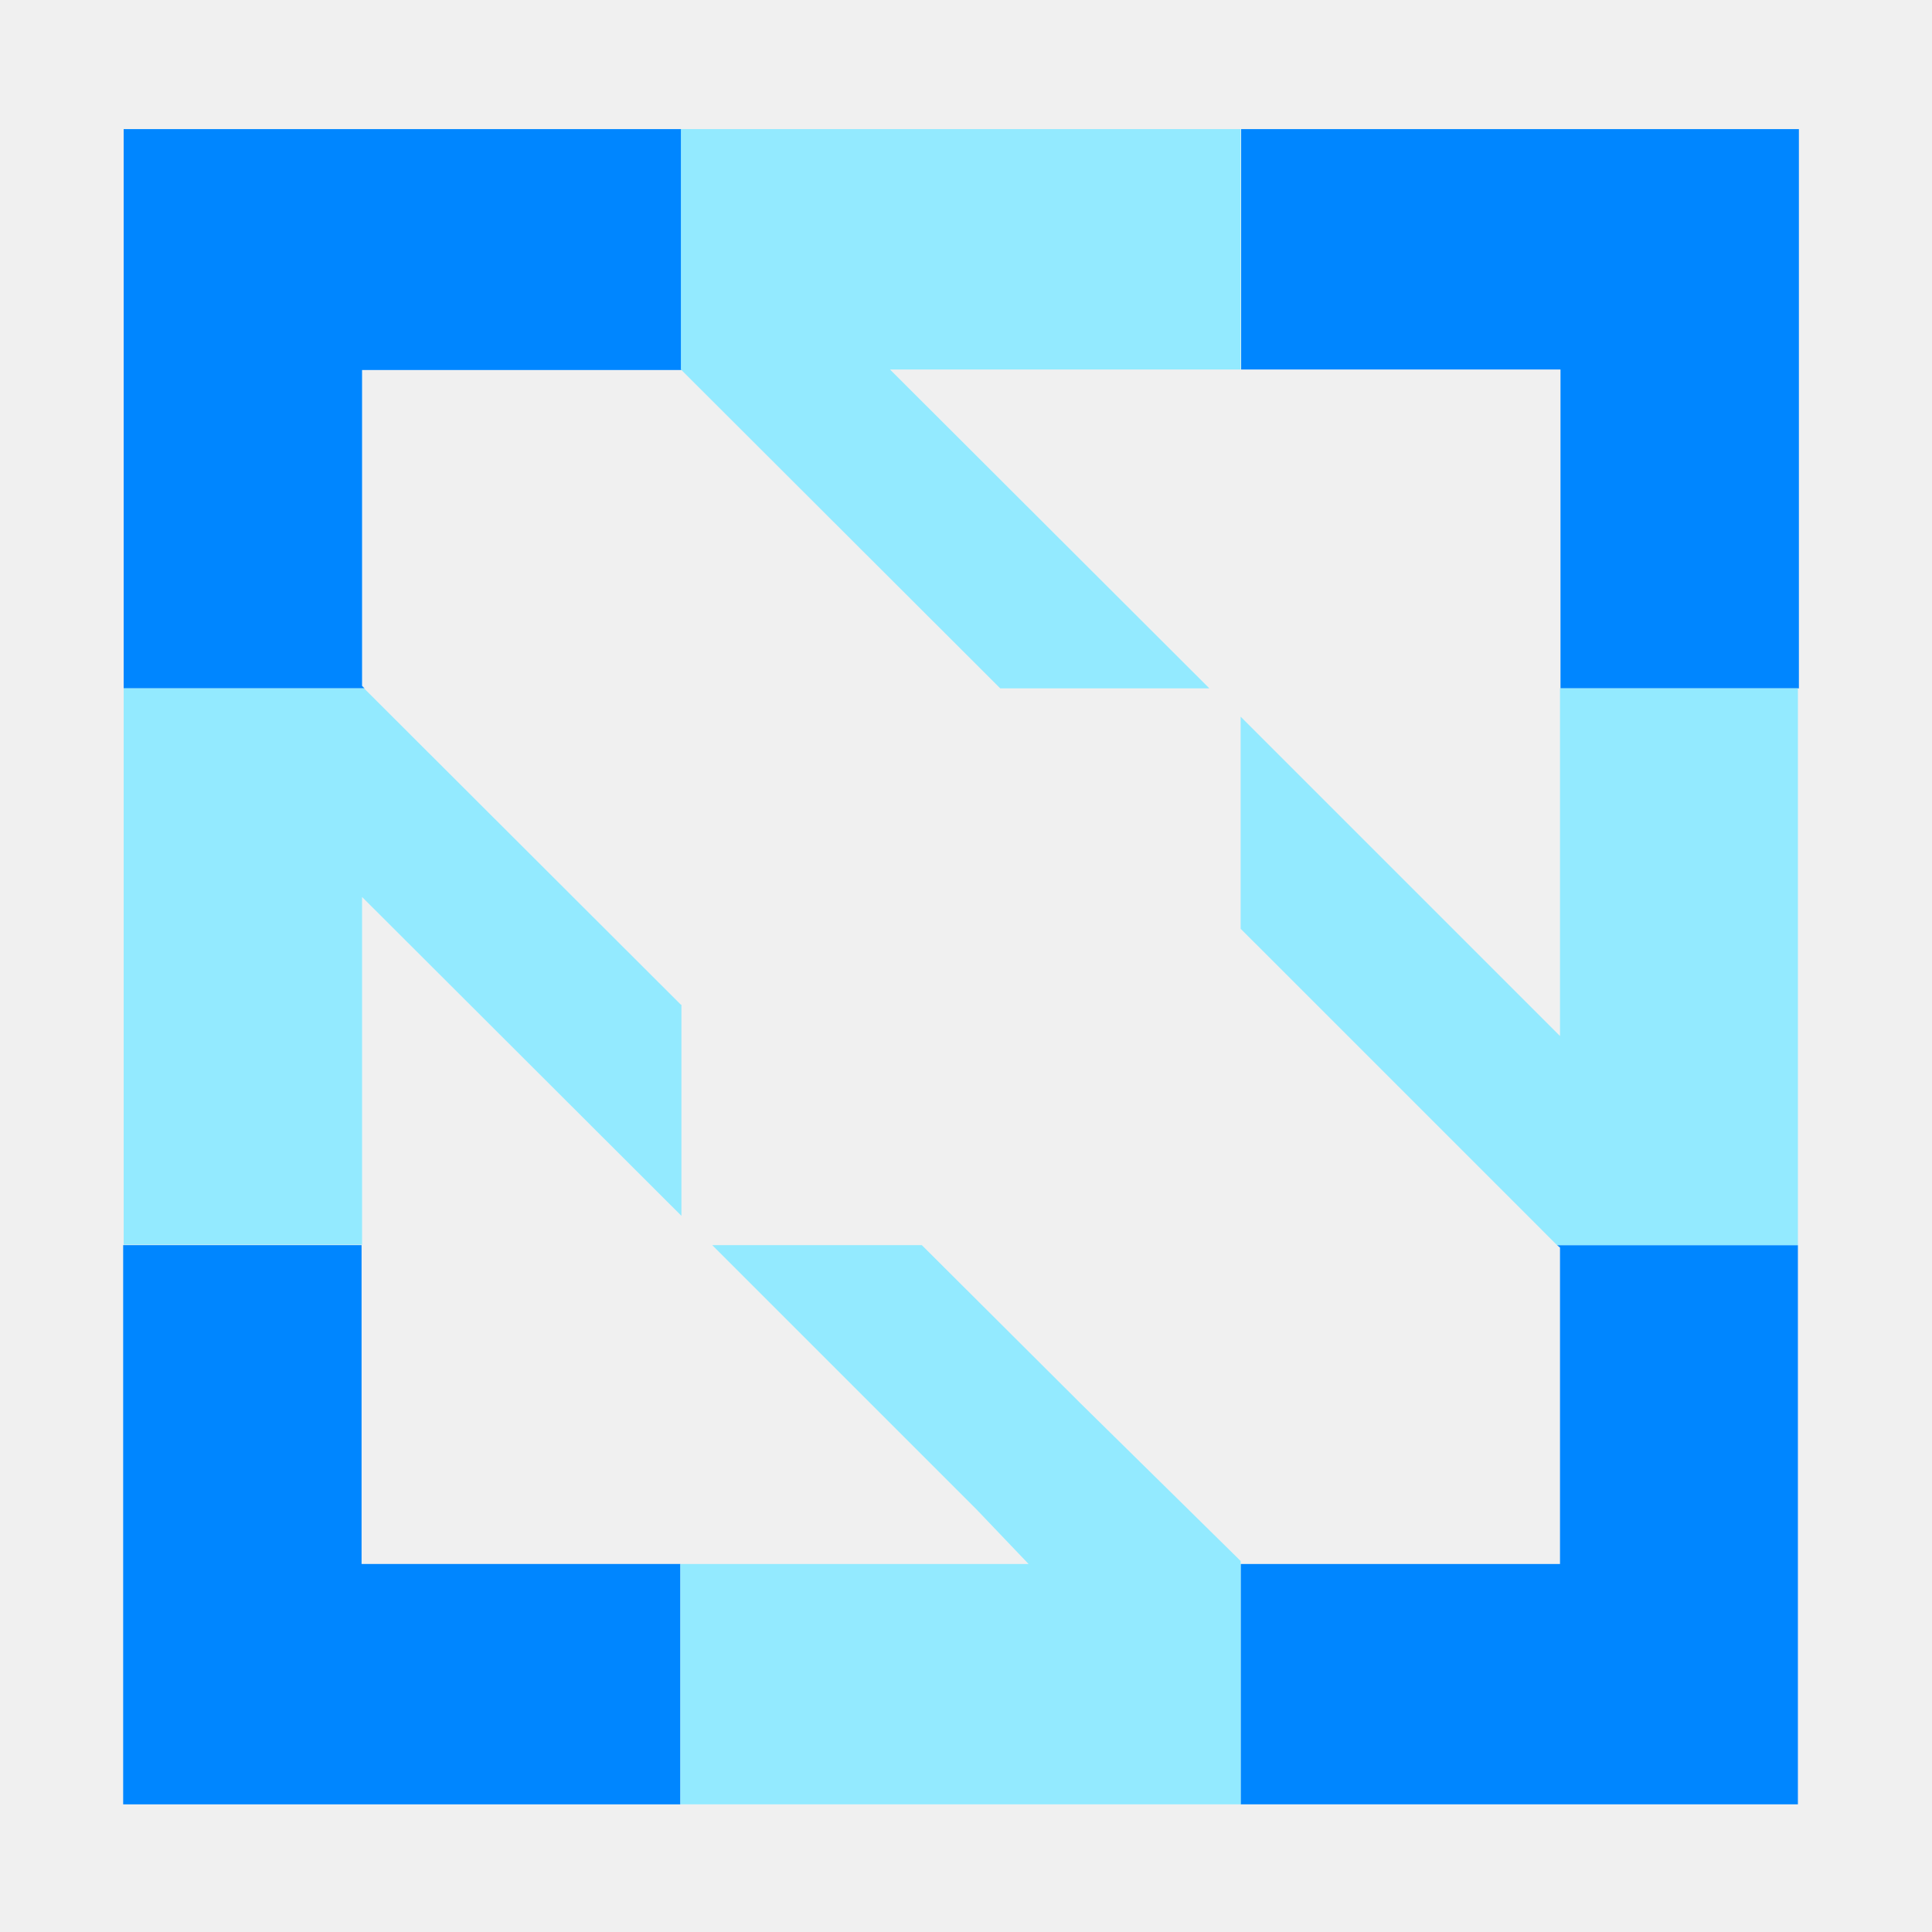
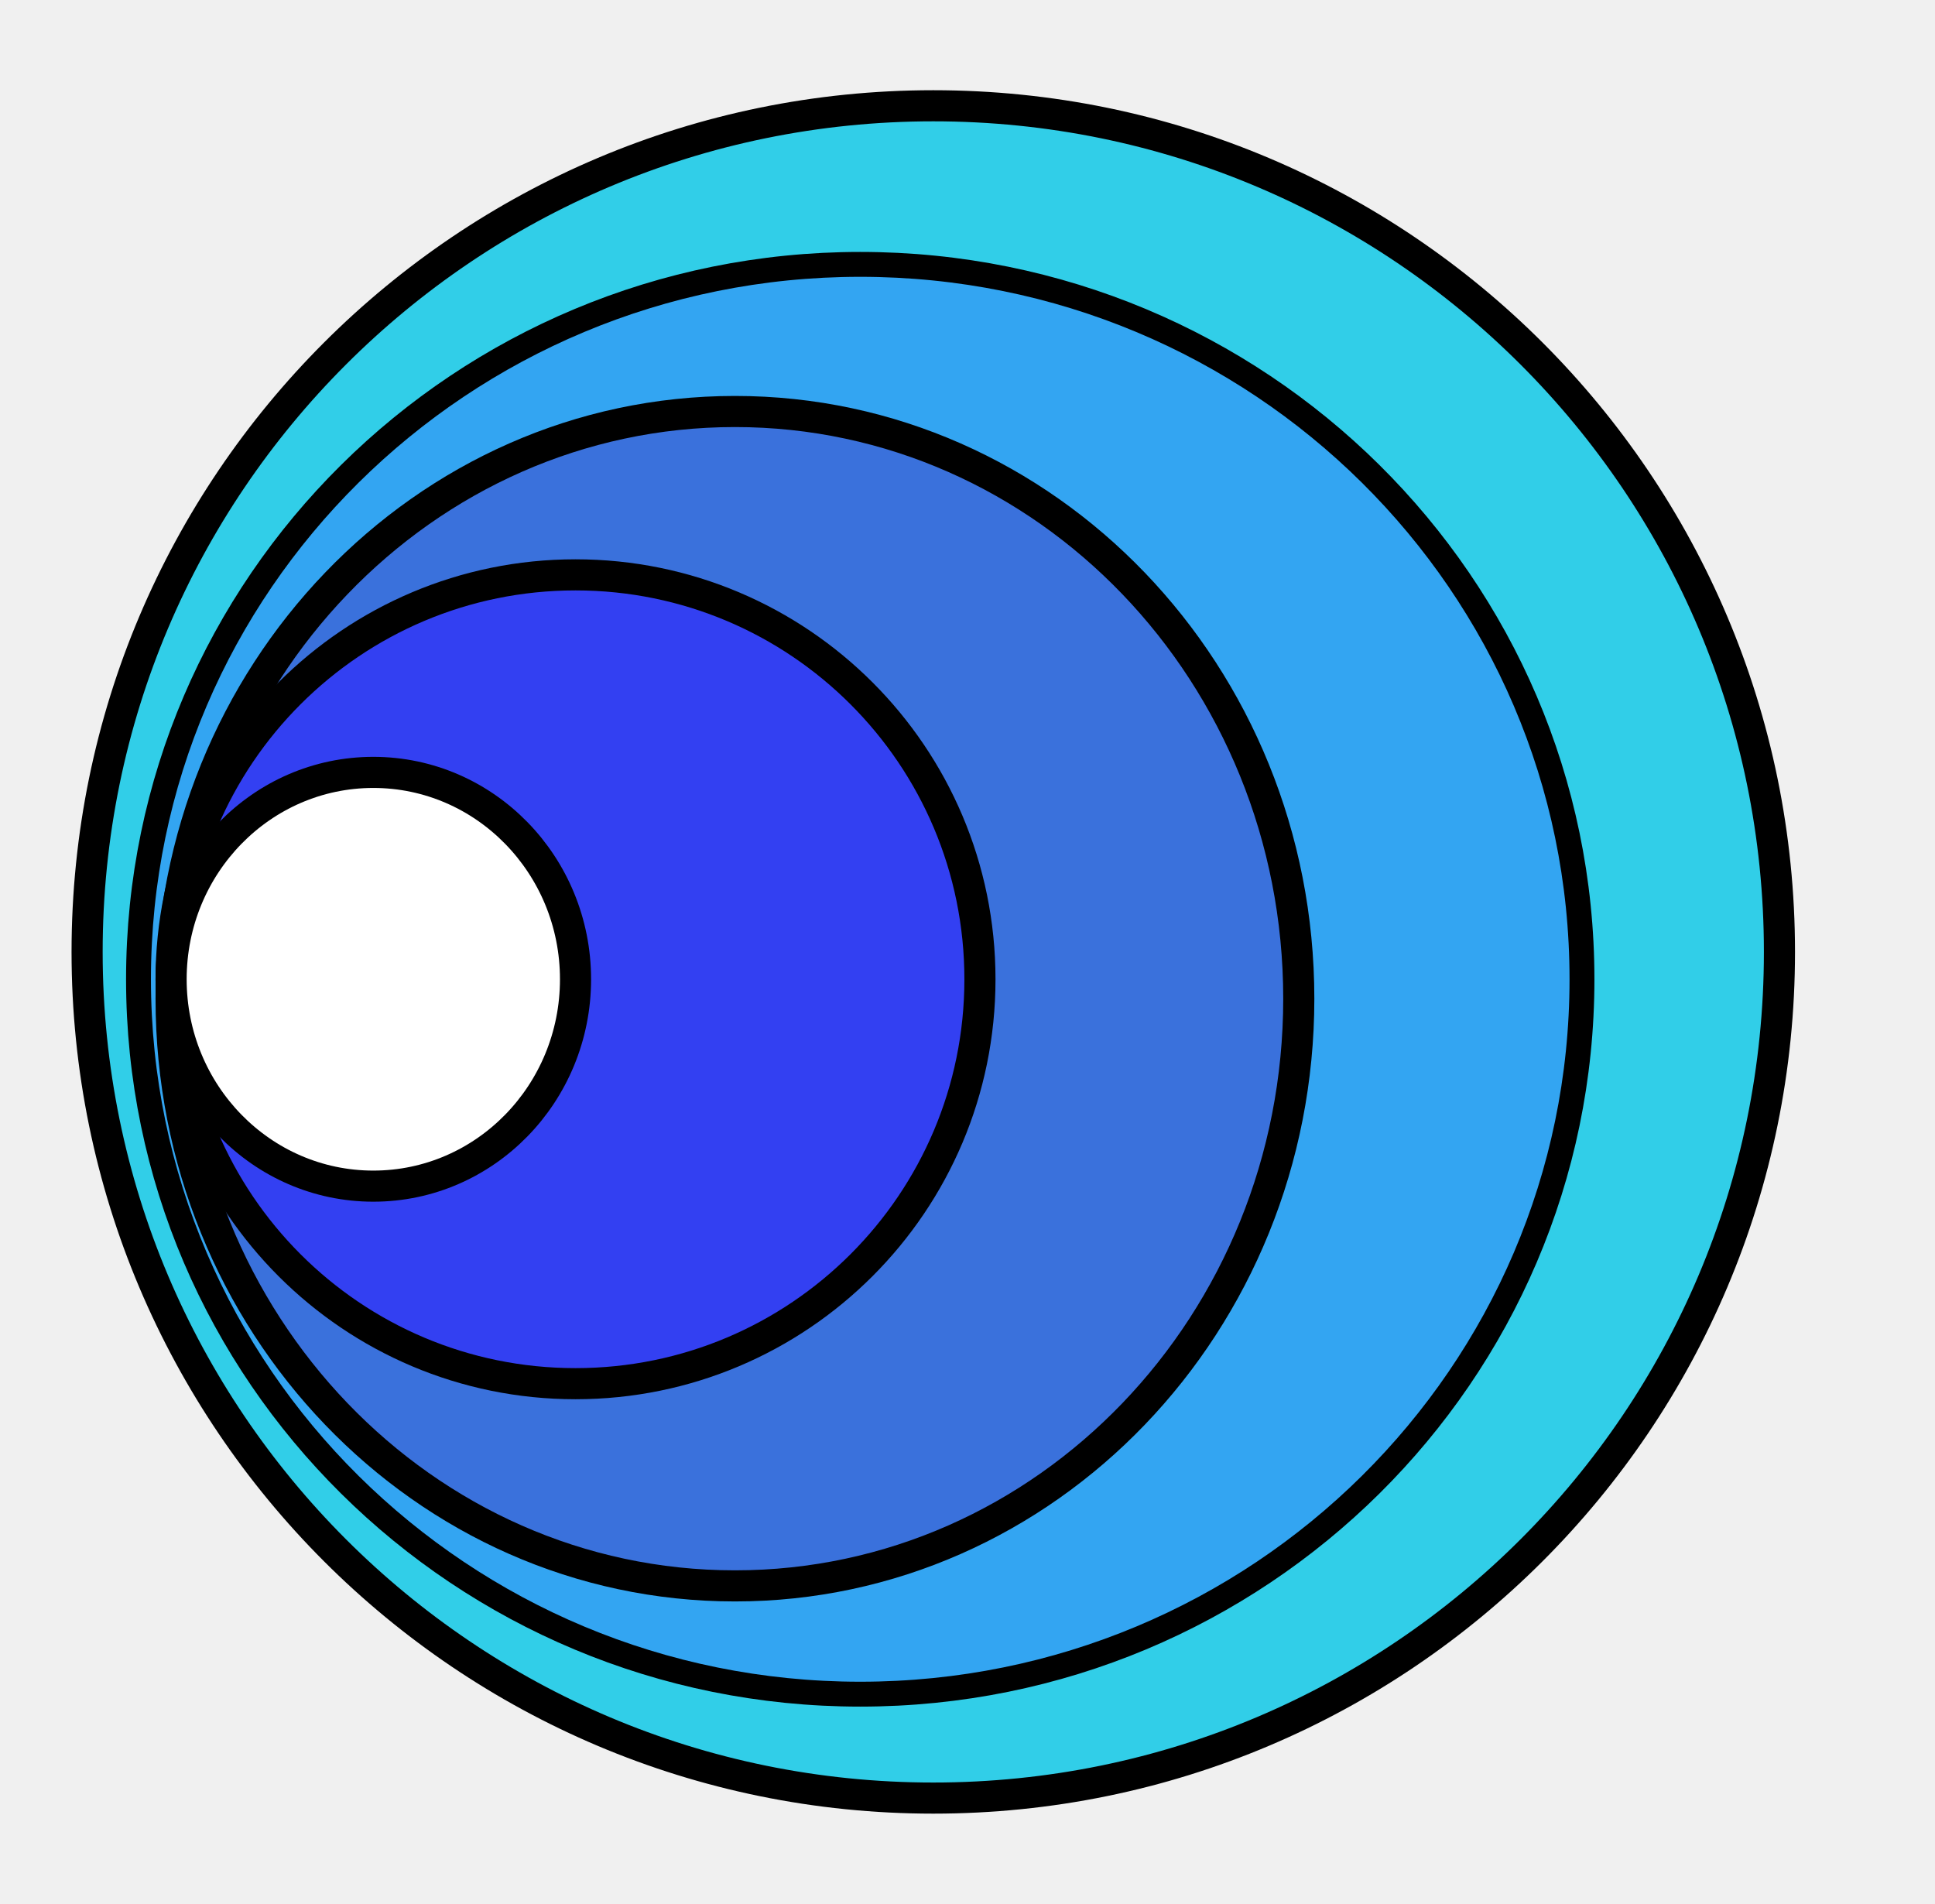
- <svg xmlns="http://www.w3.org/2000/svg" version="1.1" id="a" x="0px" y="0px" viewBox="0 0 389 389" style="enable-background:new 0 0 389 389;" xml:space="preserve">
-   <style type="text/css">
- 	.st0{fill:#0086FF;}
- 	.st1{fill:#93EAFF;}
- </style>
-   <g>
-     <path class="st0" d="M72.8,250.7h-48v112.6h112.2v-48.4H72.8V250.7z" />
-     <path class="st0" d="M314.1,251.2v63.7h-64.3v48.4h112.2V250.7h-48.5L314.1,251.2z" />
-     <path class="st0" d="M24.9,138.6h48.5l-0.5-0.5V74.5h64.3V26H24.9V138.6z" />
-     <path class="st0" d="M249.9,26v48.4h64.3v64.2h48V26C362.1,26,249.9,26,249.9,26z" />
-     <path class="st1" d="M243.5,138.6l-64.3-64.2h70.6V26H137.1v48.4l64.3,64.2H243.5z" />
-     <path class="st1" d="M185.6,250.7h-42.2l53.2,53.2l10.5,11h-70.1v48.4h112.8v-49l-32.1-31.6L185.6,250.7z" />
-     <path class="st1" d="M314.1,138.6v70l-11.1-11.1l-53.2-53.2V187l31.6,31.6l32.1,32.1h48.5V138.6H314.1L314.1,138.6z" />
-     <path class="st1" d="M137.1,202.3l-63.8-63.7H24.9v112h48v-70l64.3,64.2V202.3z" />
-   </g>
+ <svg xmlns="http://www.w3.org/2000/svg" width="311" height="306" viewBox="0 0 311 306" fill="none">
+   <path d="M150 289C225.111 289 286 228.111 286 153C286 77.889 225.111 17 150 17C74.889 17 14 77.889 14 153C14 228.111 74.889 289 150 289Z" fill="#31CEE8" stroke="black" stroke-width="5" />
+   <path d="M138.261 272.298C202.326 272.298 254.261 220.854 254.261 157.395C254.261 93.936 202.326 42.492 138.261 42.492C74.196 42.492 22.261 93.936 22.261 157.395C22.261 220.854 74.196 272.298 138.261 272.298Z" fill="#33A5F2" stroke="black" stroke-width="4" />
+   <path d="M118.123 254.895C168.172 254.895 208.745 212.641 208.745 160.517C208.745 108.394 168.172 66.139 118.123 66.139C68.073 66.139 27.5 108.394 27.5 160.517C27.5 212.641 68.073 254.895 118.123 254.895Z" fill="#3A71DC" stroke="black" stroke-width="5" />
+   <path d="M92.5 222.395C128.399 222.395 157.5 193.294 157.5 157.395C157.5 121.497 128.399 92.395 92.5 92.395C56.602 92.395 27.5 121.497 27.5 157.395C27.5 193.294 56.602 222.395 92.5 222.395Z" fill="#3340F2" stroke="black" stroke-width="5" />
+   <path d="M60 190.645C77.949 190.645 92.5 175.759 92.5 157.395C92.5 139.032 77.949 124.145 60 124.145C42.051 124.145 27.5 139.032 27.5 157.395C27.5 175.759 42.051 190.645 60 190.645Z" fill="white" stroke="black" stroke-width="5" />
</svg>
